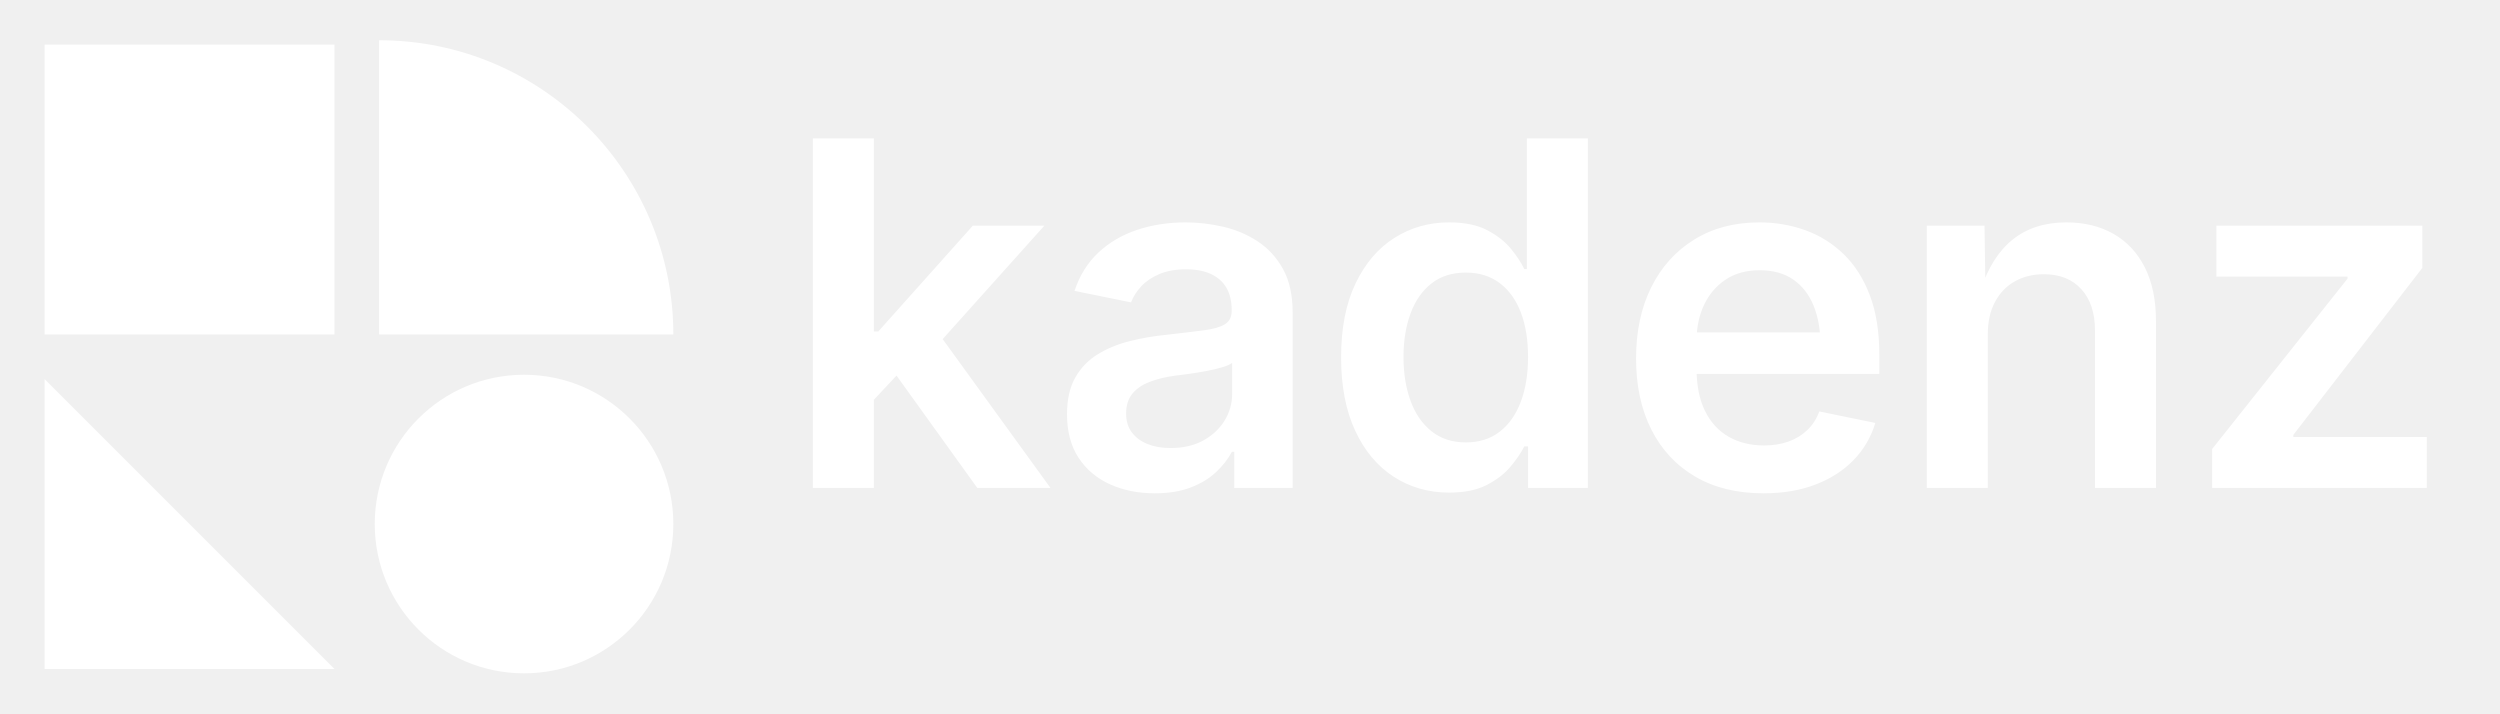
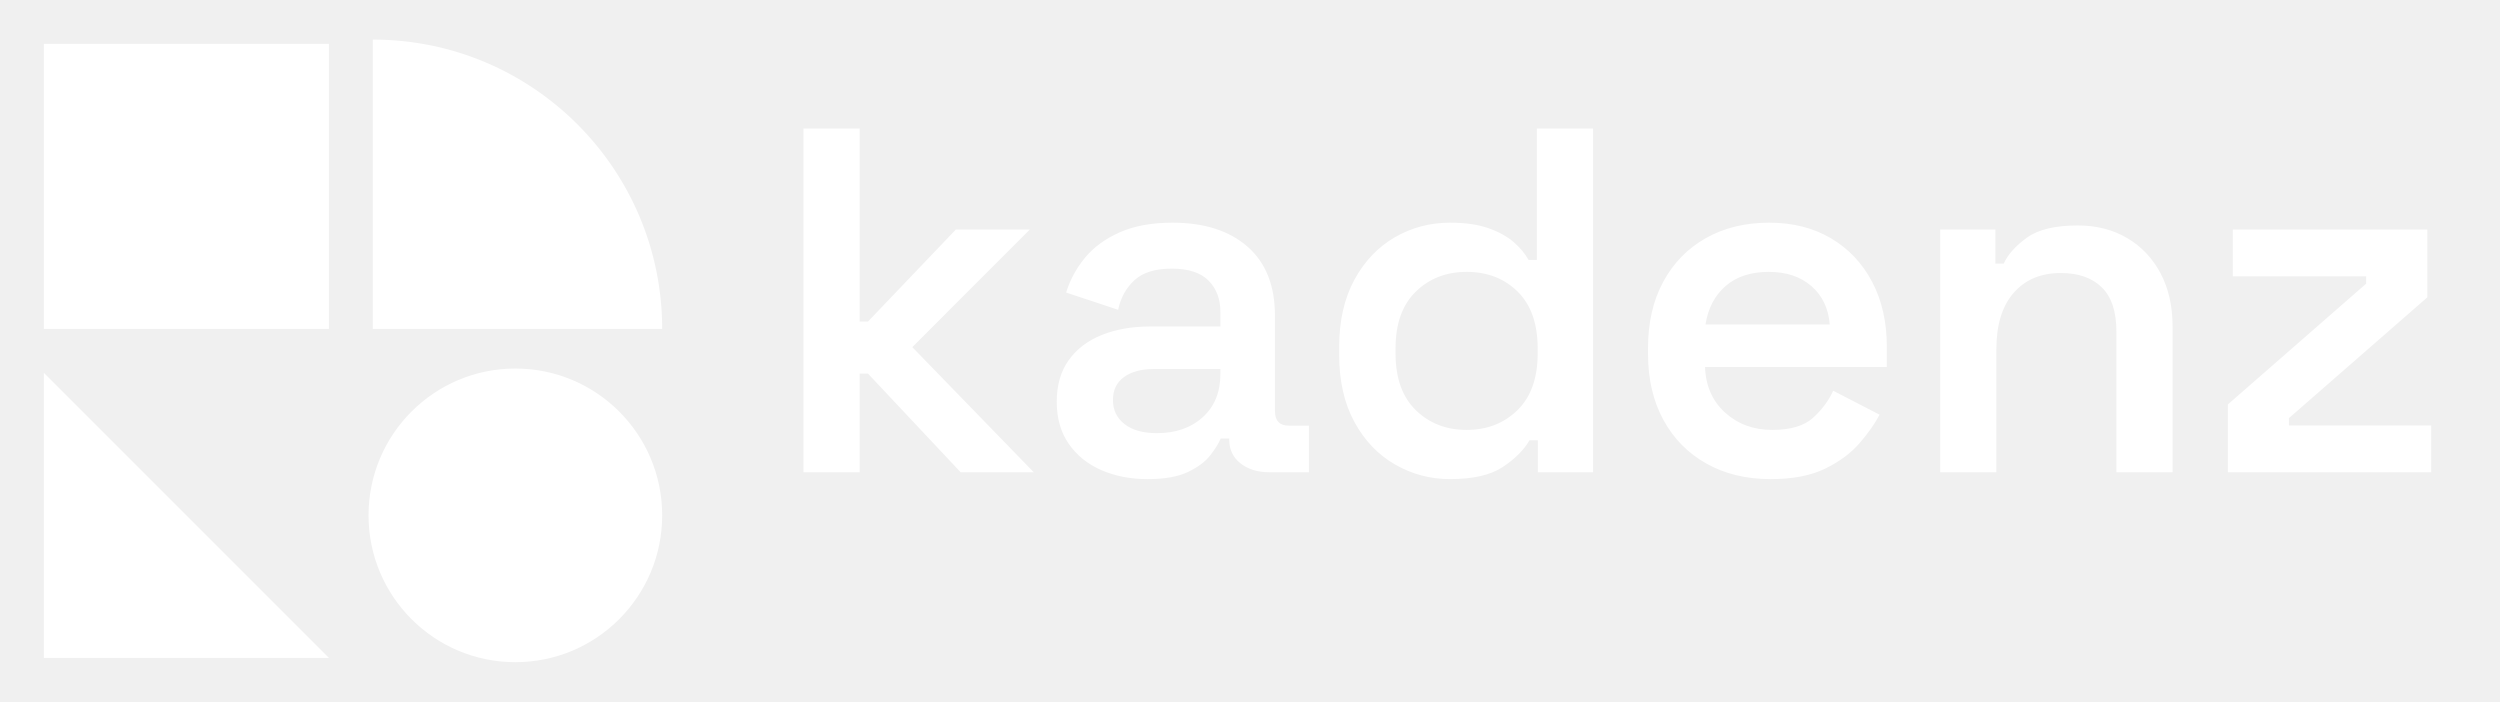
- <svg xmlns="http://www.w3.org/2000/svg" viewBox="0 0 896.88 256" role="img" aria-label="Kadenz">
+ <svg xmlns="http://www.w3.org/2000/svg" viewBox="0 0 911.99 256" role="img" aria-label="Kadenz">
  <path fill="#FFFFFF" d="M16 16 L120 16 L120 120 L16 120 Z M136 120 L136 14.44 A105.56 105.56 0 0 1 241.56 120 Z M16 136 L120 240 L16 240 Z M134.44 188 A53.56 53.56 0 1 1 241.56 188 A53.56 53.56 0 1 1 134.44 188 Z" />
-   <path fill="#FFFFFF" transform="translate(280 175.04) scale(0.08415)" d="M376.0 -352V-667H417.0L820.0 -1118H1125.0L631.0 -567H577.0ZM138.0 0V-1490H398.0V0ZM839.0 0 473.0 -509 649.0 -693 1151.0 0ZM1595.52 23Q1489.52 23 1404.52 -15.5Q1319.52 -54 1270.52 -129.0Q1221.52 -204 1221.52 -314Q1221.52 -409 1257.02 -471.0Q1292.52 -533 1353.02 -570.0Q1413.52 -607 1489.52 -626.0Q1565.52 -645 1647.52 -653Q1744.52 -664 1805.52 -672.0Q1866.52 -680 1895.02 -698.0Q1923.52 -716 1923.52 -754V-759Q1923.52 -814 1901.52 -852.5Q1879.52 -891 1836.02 -911.5Q1792.52 -932 1728.52 -932Q1663.52 -932 1616.02 -912.0Q1568.52 -892 1538.52 -860.0Q1508.52 -828 1494.52 -791L1253.52 -840Q1286.52 -939 1355.52 -1003.5Q1424.52 -1068 1520.02 -1100.0Q1615.52 -1132 1727.52 -1132Q1806.52 -1132 1887.02 -1113.5Q1967.52 -1095 2034.52 -1051.0Q2101.52 -1007 2142.52 -933.0Q2183.52 -859 2183.52 -747V0H1934.52V-154H1924.52Q1899.52 -107 1856.02 -66.5Q1812.52 -26 1748.02 -1.5Q1683.52 23 1595.52 23ZM1662.52 -170Q1743.52 -170 1802.02 -202.0Q1860.52 -234 1893.02 -286.5Q1925.52 -339 1925.52 -401V-533Q1912.52 -523 1882.02 -514.0Q1851.52 -505 1814.02 -498.0Q1776.52 -491 1740.02 -486.0Q1703.52 -481 1678.52 -478Q1620.52 -470 1573.52 -452.0Q1526.52 -434 1500.02 -401.5Q1473.52 -369 1473.52 -317Q1473.52 -269 1498.02 -236.5Q1522.52 -204 1565.02 -187.0Q1607.52 -170 1662.52 -170ZM2851.04 20Q2719.04 20 2614.54 -47.5Q2510.04 -115 2450.04 -244.0Q2390.04 -373 2390.04 -557Q2390.04 -743 2451.54 -871.5Q2513.04 -1000 2617.54 -1066.0Q2722.04 -1132 2850.04 -1132Q2950.04 -1132 3013.54 -1098.5Q3077.04 -1065 3114.54 -1019.0Q3152.04 -973 3171.04 -933H3182.04V-1490H3442.04V0H3187.04V-177H3171.04Q3151.04 -137 3112.54 -91.0Q3074.04 -45 3011.04 -12.5Q2948.04 20 2851.04 20ZM2922.04 -194Q3007.04 -194 3066.04 -239.5Q3125.04 -285 3156.04 -367.0Q3187.04 -449 3187.04 -558Q3187.04 -667 3156.54 -747.5Q3126.04 -828 3066.54 -873.0Q3007.04 -918 2922.04 -918Q2834.04 -918 2775.04 -871.5Q2716.04 -825 2686.04 -743.5Q2656.04 -662 2656.04 -558Q2656.04 -454 2686.04 -371.5Q2716.04 -289 2775.54 -241.5Q2835.04 -194 2922.04 -194ZM4190.56 23Q4021.56 23 3900.06 -48.0Q3778.56 -119 3713.06 -248.0Q3647.56 -377 3647.56 -552Q3647.56 -725 3712.06 -855.0Q3776.56 -985 3895.06 -1058.5Q4013.56 -1132 4173.56 -1132Q4275.56 -1132 4368.06 -1099.0Q4460.56 -1066 4532.06 -997.0Q4603.56 -928 4644.06 -821.5Q4684.56 -715 4684.56 -568V-486H3770.56V-663H4555.56L4433.56 -611Q4433.56 -705 4404.56 -776.5Q4375.56 -848 4318.06 -888.0Q4260.56 -928 4174.56 -928Q4088.56 -928 4028.56 -887.5Q3968.56 -847 3937.06 -779.5Q3905.56 -712 3905.56 -629V-507Q3905.56 -401 3941.56 -328.0Q3977.56 -255 4042.56 -218.0Q4107.56 -181 4193.56 -181Q4250.56 -181 4297.06 -197.5Q4343.56 -214 4377.56 -246.5Q4411.56 -279 4428.56 -326L4667.56 -277Q4640.56 -187 4575.56 -119.5Q4510.56 -52 4413.06 -14.5Q4315.56 23 4190.56 23ZM5147.08 -655V0H4887.08V-1118H5133.08L5137.08 -842H5116.08Q5163.08 -987 5254.08 -1059.5Q5345.08 -1132 5482.08 -1132Q5597.08 -1132 5683.08 -1083.0Q5769.08 -1034 5816.58 -940.0Q5864.08 -846 5864.08 -711V0H5604.08V-671Q5604.08 -783 5546.08 -847.0Q5488.08 -911 5386.08 -911Q5317.08 -911 5263.08 -881.0Q5209.08 -851 5178.08 -793.5Q5147.08 -736 5147.08 -655ZM6103.6 0V-166L6680.6 -892V-901H6121.6V-1118H6999.6V-938L6449.6 -226V-217H7018.6V0Z" />
+   <path fill="#FFFFFF" transform="translate(280 172.27) scale(0.17912)" d="M73.15 0.0V-700.0H187.601V-306.875H204.551L383.425 -494.25H534.126L294.801 -254.775L542.126 0.0H393.25L204.551 -200.85H187.601V0.0ZM774.275 14.0Q721.625 14.0 679.712 -4.325Q637.8 -22.65 613.387 -57.888Q588.975 -93.125 588.975 -143.6Q588.975 -194.25 613.387 -228.313Q637.8 -262.375 680.862 -279.613Q723.925 -296.85 778.875 -296.85H922.224V-326.775Q922.224 -365.975 898.125 -390.312Q874.025 -414.65 823.05 -414.65Q773.075 -414.65 747.538 -391.4Q722 -368.15 713.951 -330.825L608.1 -365.975Q620.1 -404.85 646.512 -436.875Q672.925 -468.9 717.162 -488.575Q761.4 -508.25 824.7 -508.25Q921.65 -508.25 977.513 -459.425Q1033.375 -410.6 1033.375 -318.825V-124.901Q1033.375 -94.901 1061.375 -94.901H1102.6V0.0H1022.1Q986.15 0.0 963.2 -18.087Q940.25 -36.175 940.25 -66.525V-68.575H922.825Q917.25 -54.825 902.112 -35.063Q886.975 -15.3 856.45 -0.65Q825.925 14.0 774.275 14.0ZM793.125 -79.601Q850.325 -79.601 886.275 -112.075Q922.224 -144.55 922.224 -199.85V-210.2H786.475Q748.5 -210.2 725.963 -193.887Q703.426 -177.575 703.426 -147.075Q703.426 -116.575 726.963 -98.088Q750.5 -79.601 793.125 -79.601ZM1389.9 14.0Q1329.85 14.0 1278.087 -15.675Q1226.325 -45.35 1195.237 -102.262Q1164.15 -159.175 1164.15 -239.475V-254.775Q1164.15 -335.075 1195.15 -391.988Q1226.15 -448.9 1277.587 -478.575Q1329.025 -508.25 1389.9 -508.25Q1436.475 -508.25 1468.112 -497.05Q1499.749 -485.85 1519.537 -468.713Q1539.324 -451.575 1549.849 -432.35H1566.799V-700.0H1681.25V0.0H1568.799V-65.075H1551.849Q1534.149 -34.975 1497.074 -10.487Q1460 14.0 1389.9 14.0ZM1423.7 -86.201Q1486.075 -86.201 1527.262 -126.413Q1568.449 -166.625 1568.449 -242.3V-251.95Q1568.449 -327.625 1527.674 -367.837Q1486.9 -408.049 1423.7 -408.049Q1361.5 -408.049 1320.225 -367.837Q1278.951 -327.625 1278.951 -251.95V-242.3Q1278.951 -166.625 1320.225 -126.413Q1361.5 -86.201 1423.7 -86.201ZM2042.8 14.0Q1968.625 14.0 1912.3 -17.5Q1855.975 -49.0 1824.562 -106.413Q1793.15 -163.825 1793.15 -241.125V-253.125Q1793.15 -330.6 1824.15 -387.925Q1855.15 -445.25 1910.887 -476.75Q1966.625 -508.25 2039.925 -508.25Q2112.05 -508.25 2165.787 -476.45Q2219.525 -444.65 2249.525 -387.85Q2279.525 -331.05 2279.525 -255.4V-214.325H1909.251Q1911.426 -156.325 1950.313 -121.263Q1989.2 -86.201 2046.1 -86.201Q2101.725 -86.201 2128.912 -110.601Q2156.099 -135 2170.324 -165.975L2264.75 -117.225Q2250.575 -90.0 2224.075 -59.325Q2197.575 -28.65 2153.925 -7.325Q2110.275 14.0 2042.8 14.0ZM1910.251 -300.975H2163.249Q2159.249 -350.275 2125.862 -379.162Q2092.475 -408.049 2039.1 -408.049Q1984.25 -408.049 1951.1 -379.162Q1917.951 -350.275 1910.251 -300.975ZM2388.15 0.0V-494.25H2500.601V-424.875H2517.551Q2530.601 -453.15 2565 -477.875Q2599.4 -502.6 2668.325 -502.6Q2725.45 -502.6 2769.038 -476.888Q2812.625 -451.175 2837.063 -405.025Q2861.5 -358.875 2861.5 -296.0V0.0H2747.049V-287.05Q2747.049 -347.25 2717.362 -376.475Q2687.675 -405.699 2633.875 -405.699Q2572.9 -405.699 2537.75 -365.275Q2502.601 -324.85 2502.601 -250.425V0.0ZM2974.1 0.0V-138.101L3255.724 -384.049V-399H2984.1V-494.25H3380.25V-356.149L3098.451 -110.201V-95.251H3388.25V0.0Z" />
</svg>
